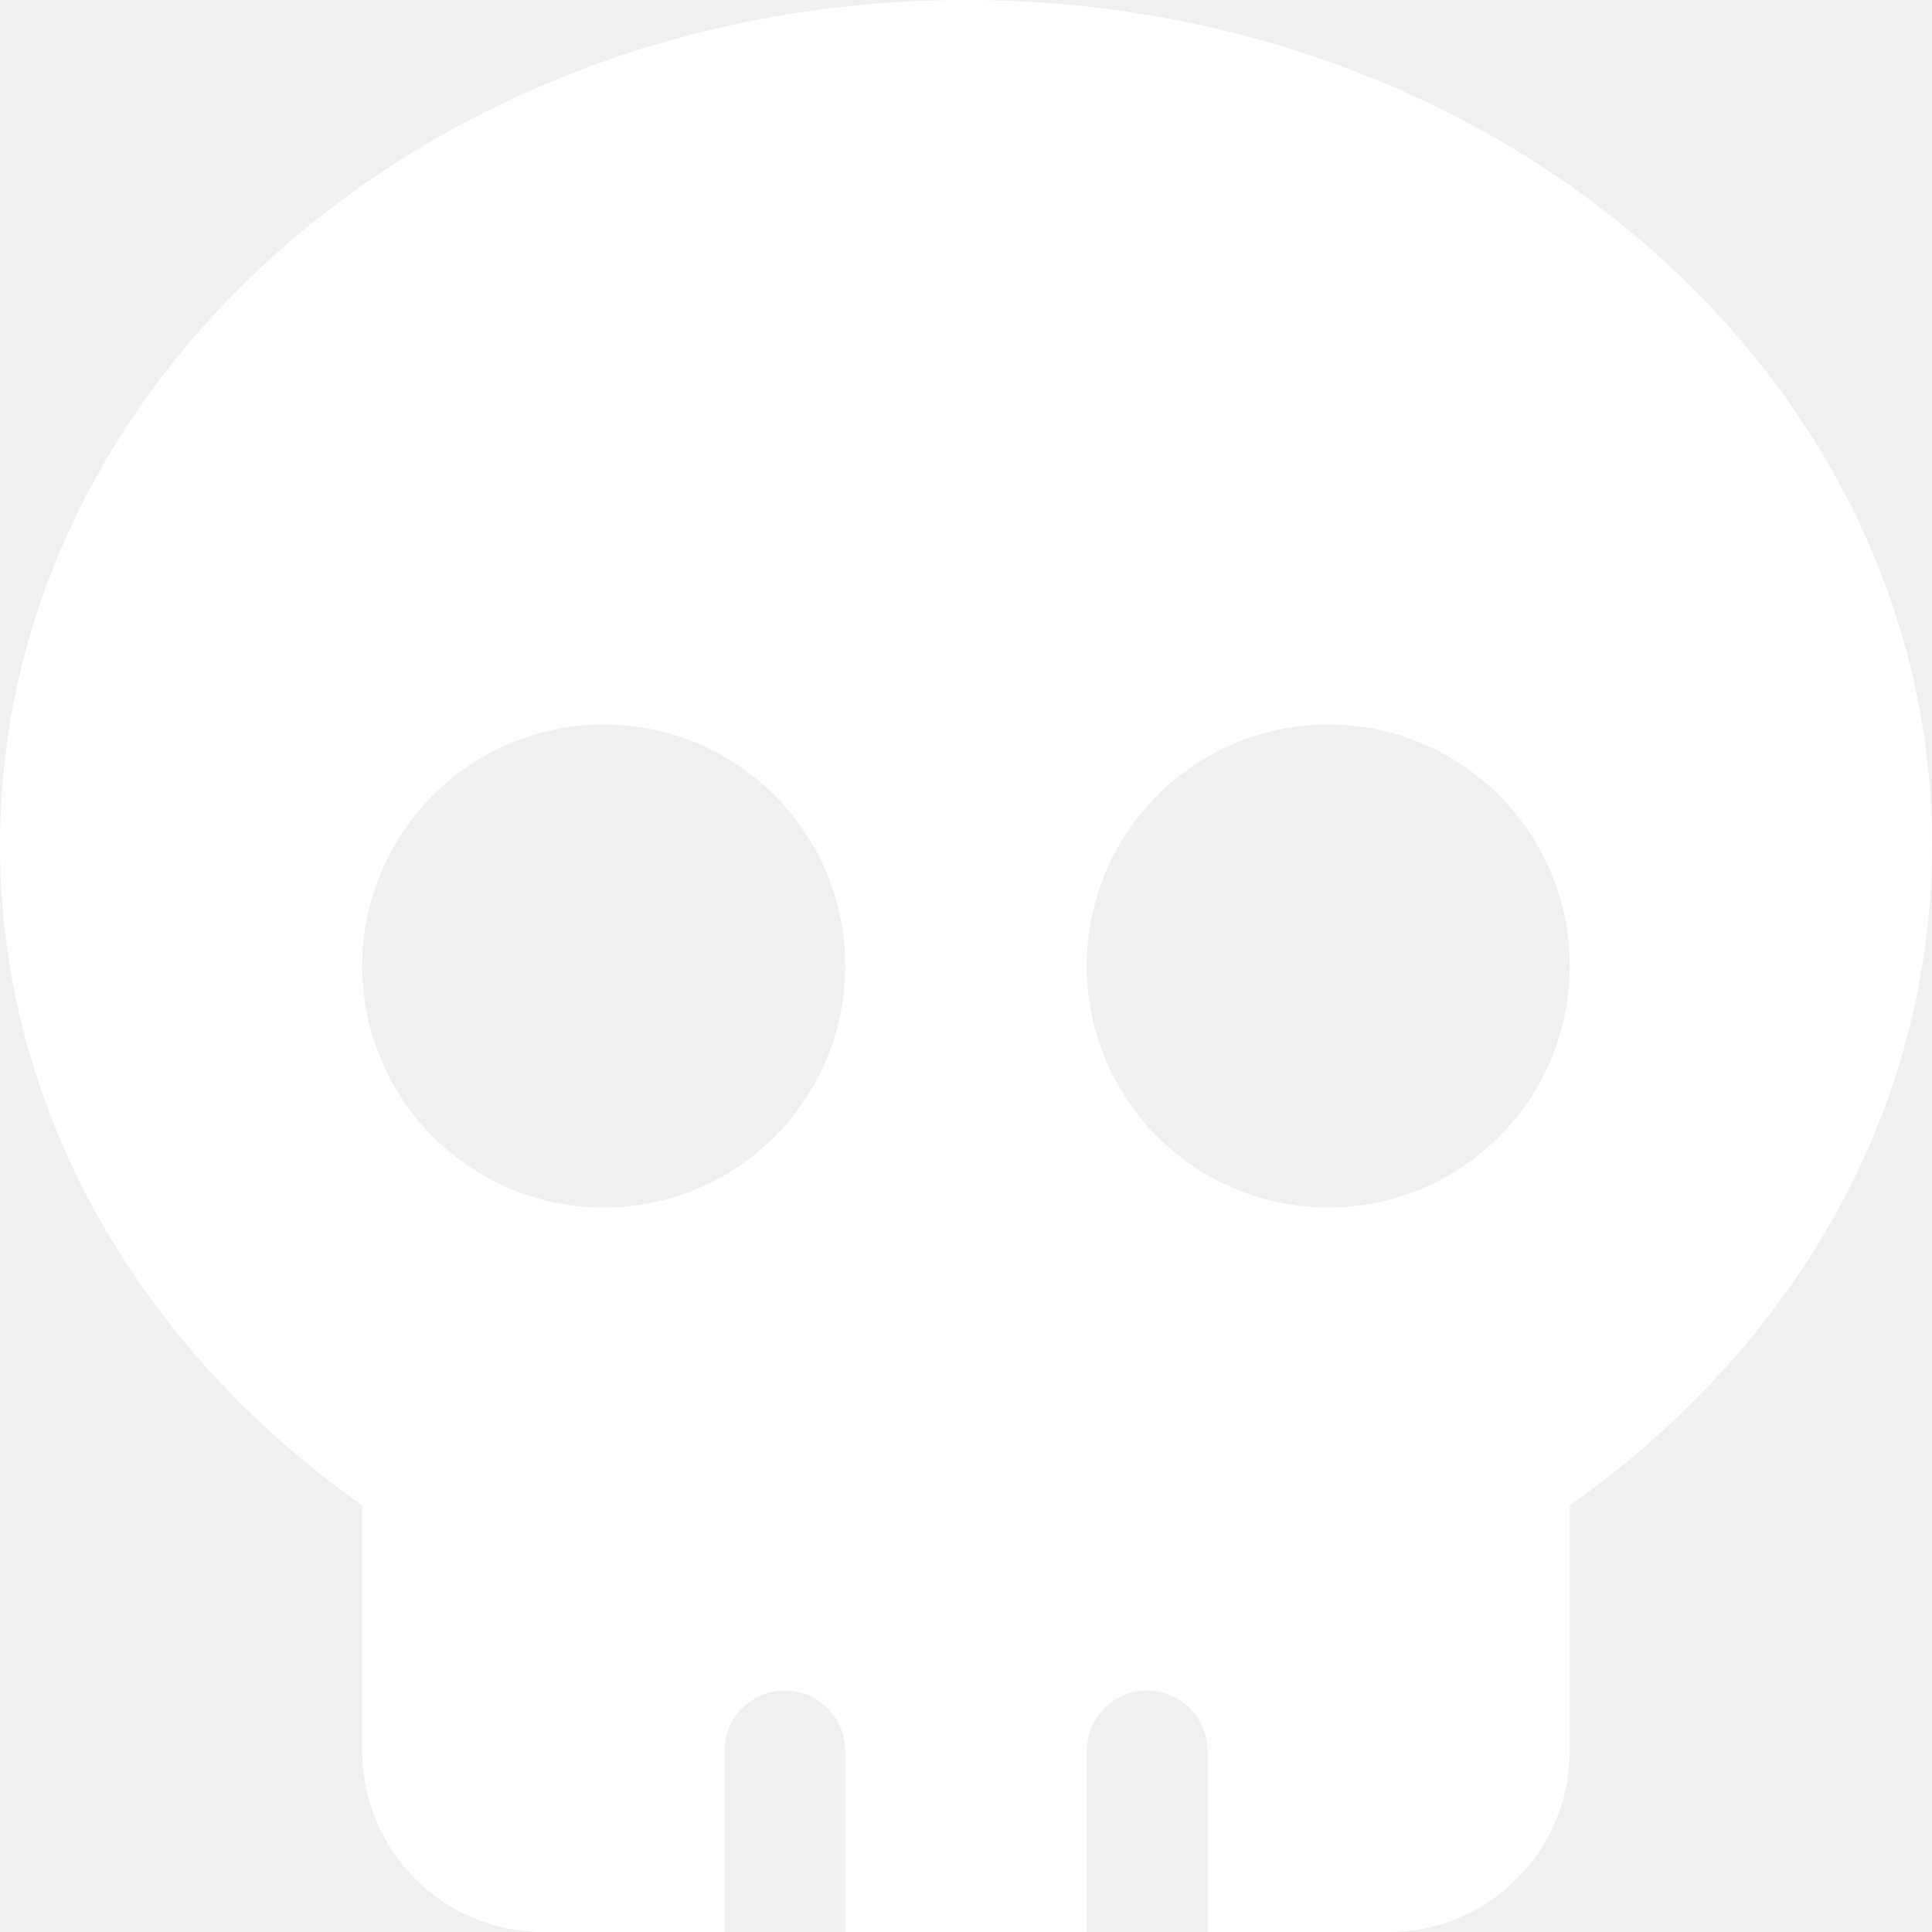
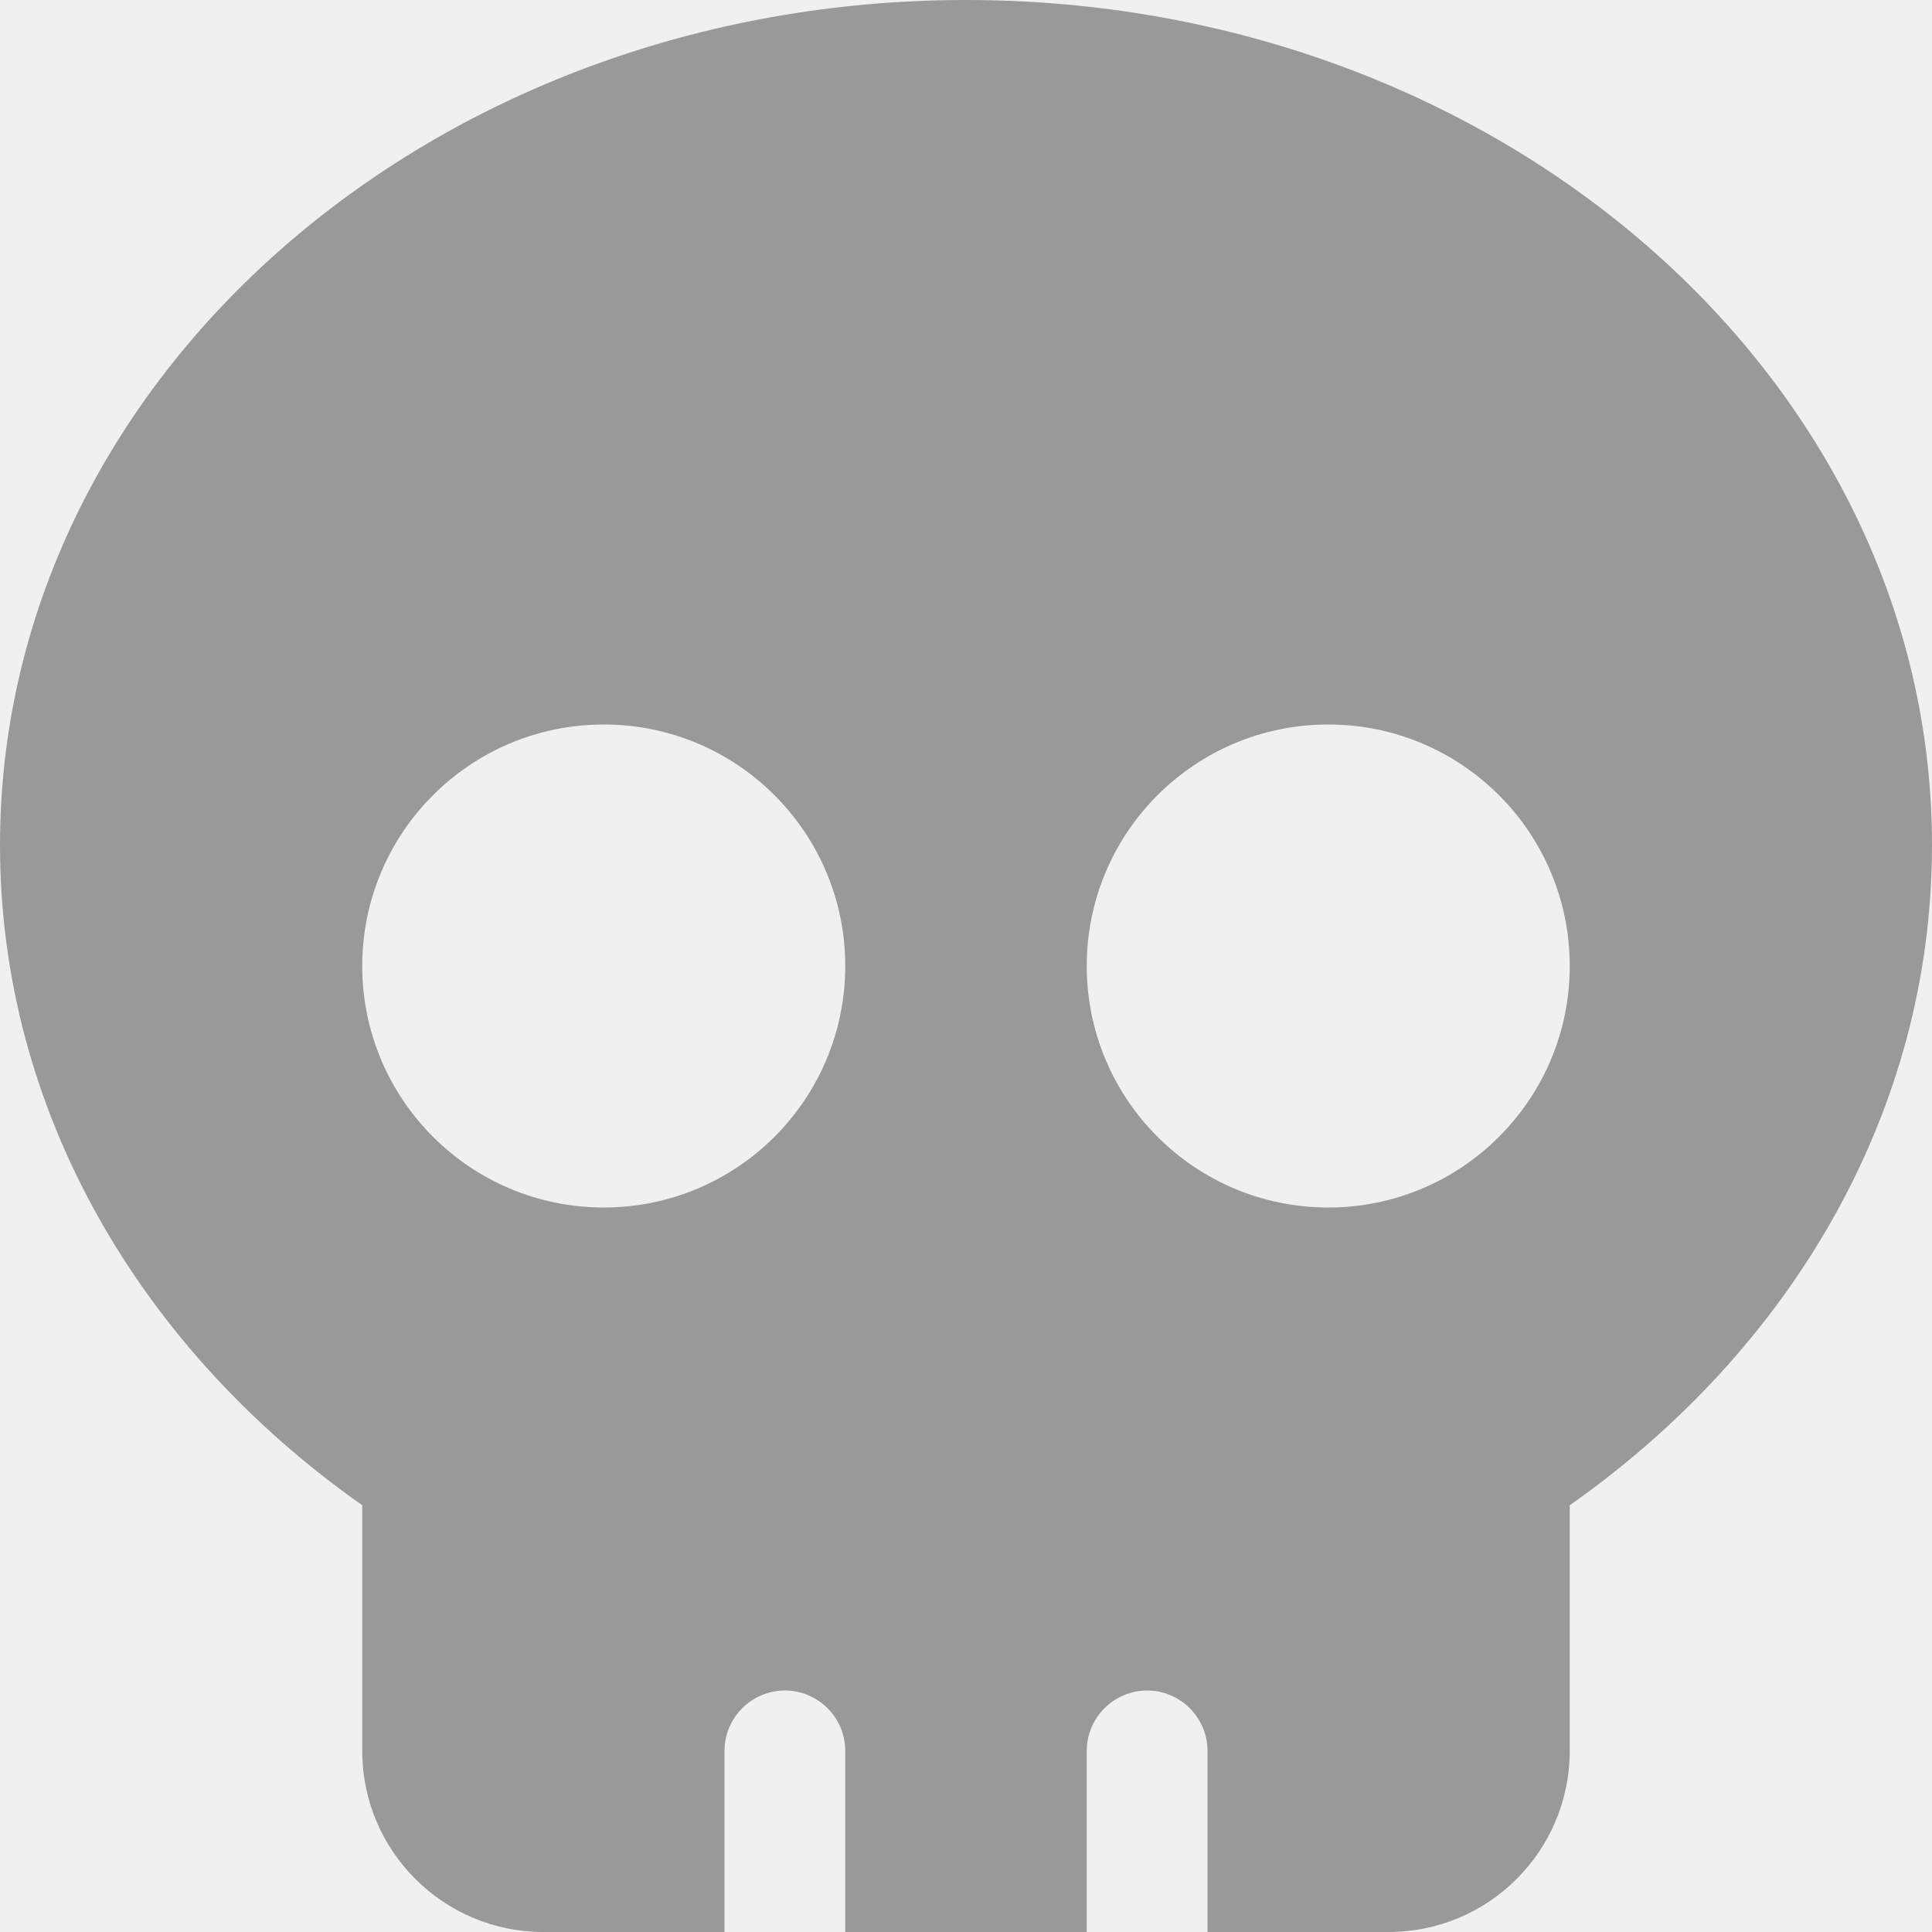
<svg xmlns="http://www.w3.org/2000/svg" height="2em" viewBox="0 0 512 512">
-   <style>svg{fill:#ffffff}</style>
+   <style>svg{fill:#999999}</style>
  <path d="M416 398.9c58.5-41.1 96-104.1 96-174.9C512 100.3 397.4 0 256 0S0 100.3 0 224c0 70.7 37.5 133.8 96 174.9c0 .4 0 .7 0 1.1v64c0 26.5 21.5 48 48 48h48V464c0-8.8 7.2-16 16-16s16 7.2 16 16v48h64V464c0-8.8 7.2-16 16-16s16 7.2 16 16v48h48c26.5 0 48-21.5 48-48V400c0-.4 0-.7 0-1.1zM96 256a64 64 0 1 1 128 0A64 64 0 1 1 96 256zm256-64a64 64 0 1 1 0 128 64 64 0 1 1 0-128z" />
</svg>
